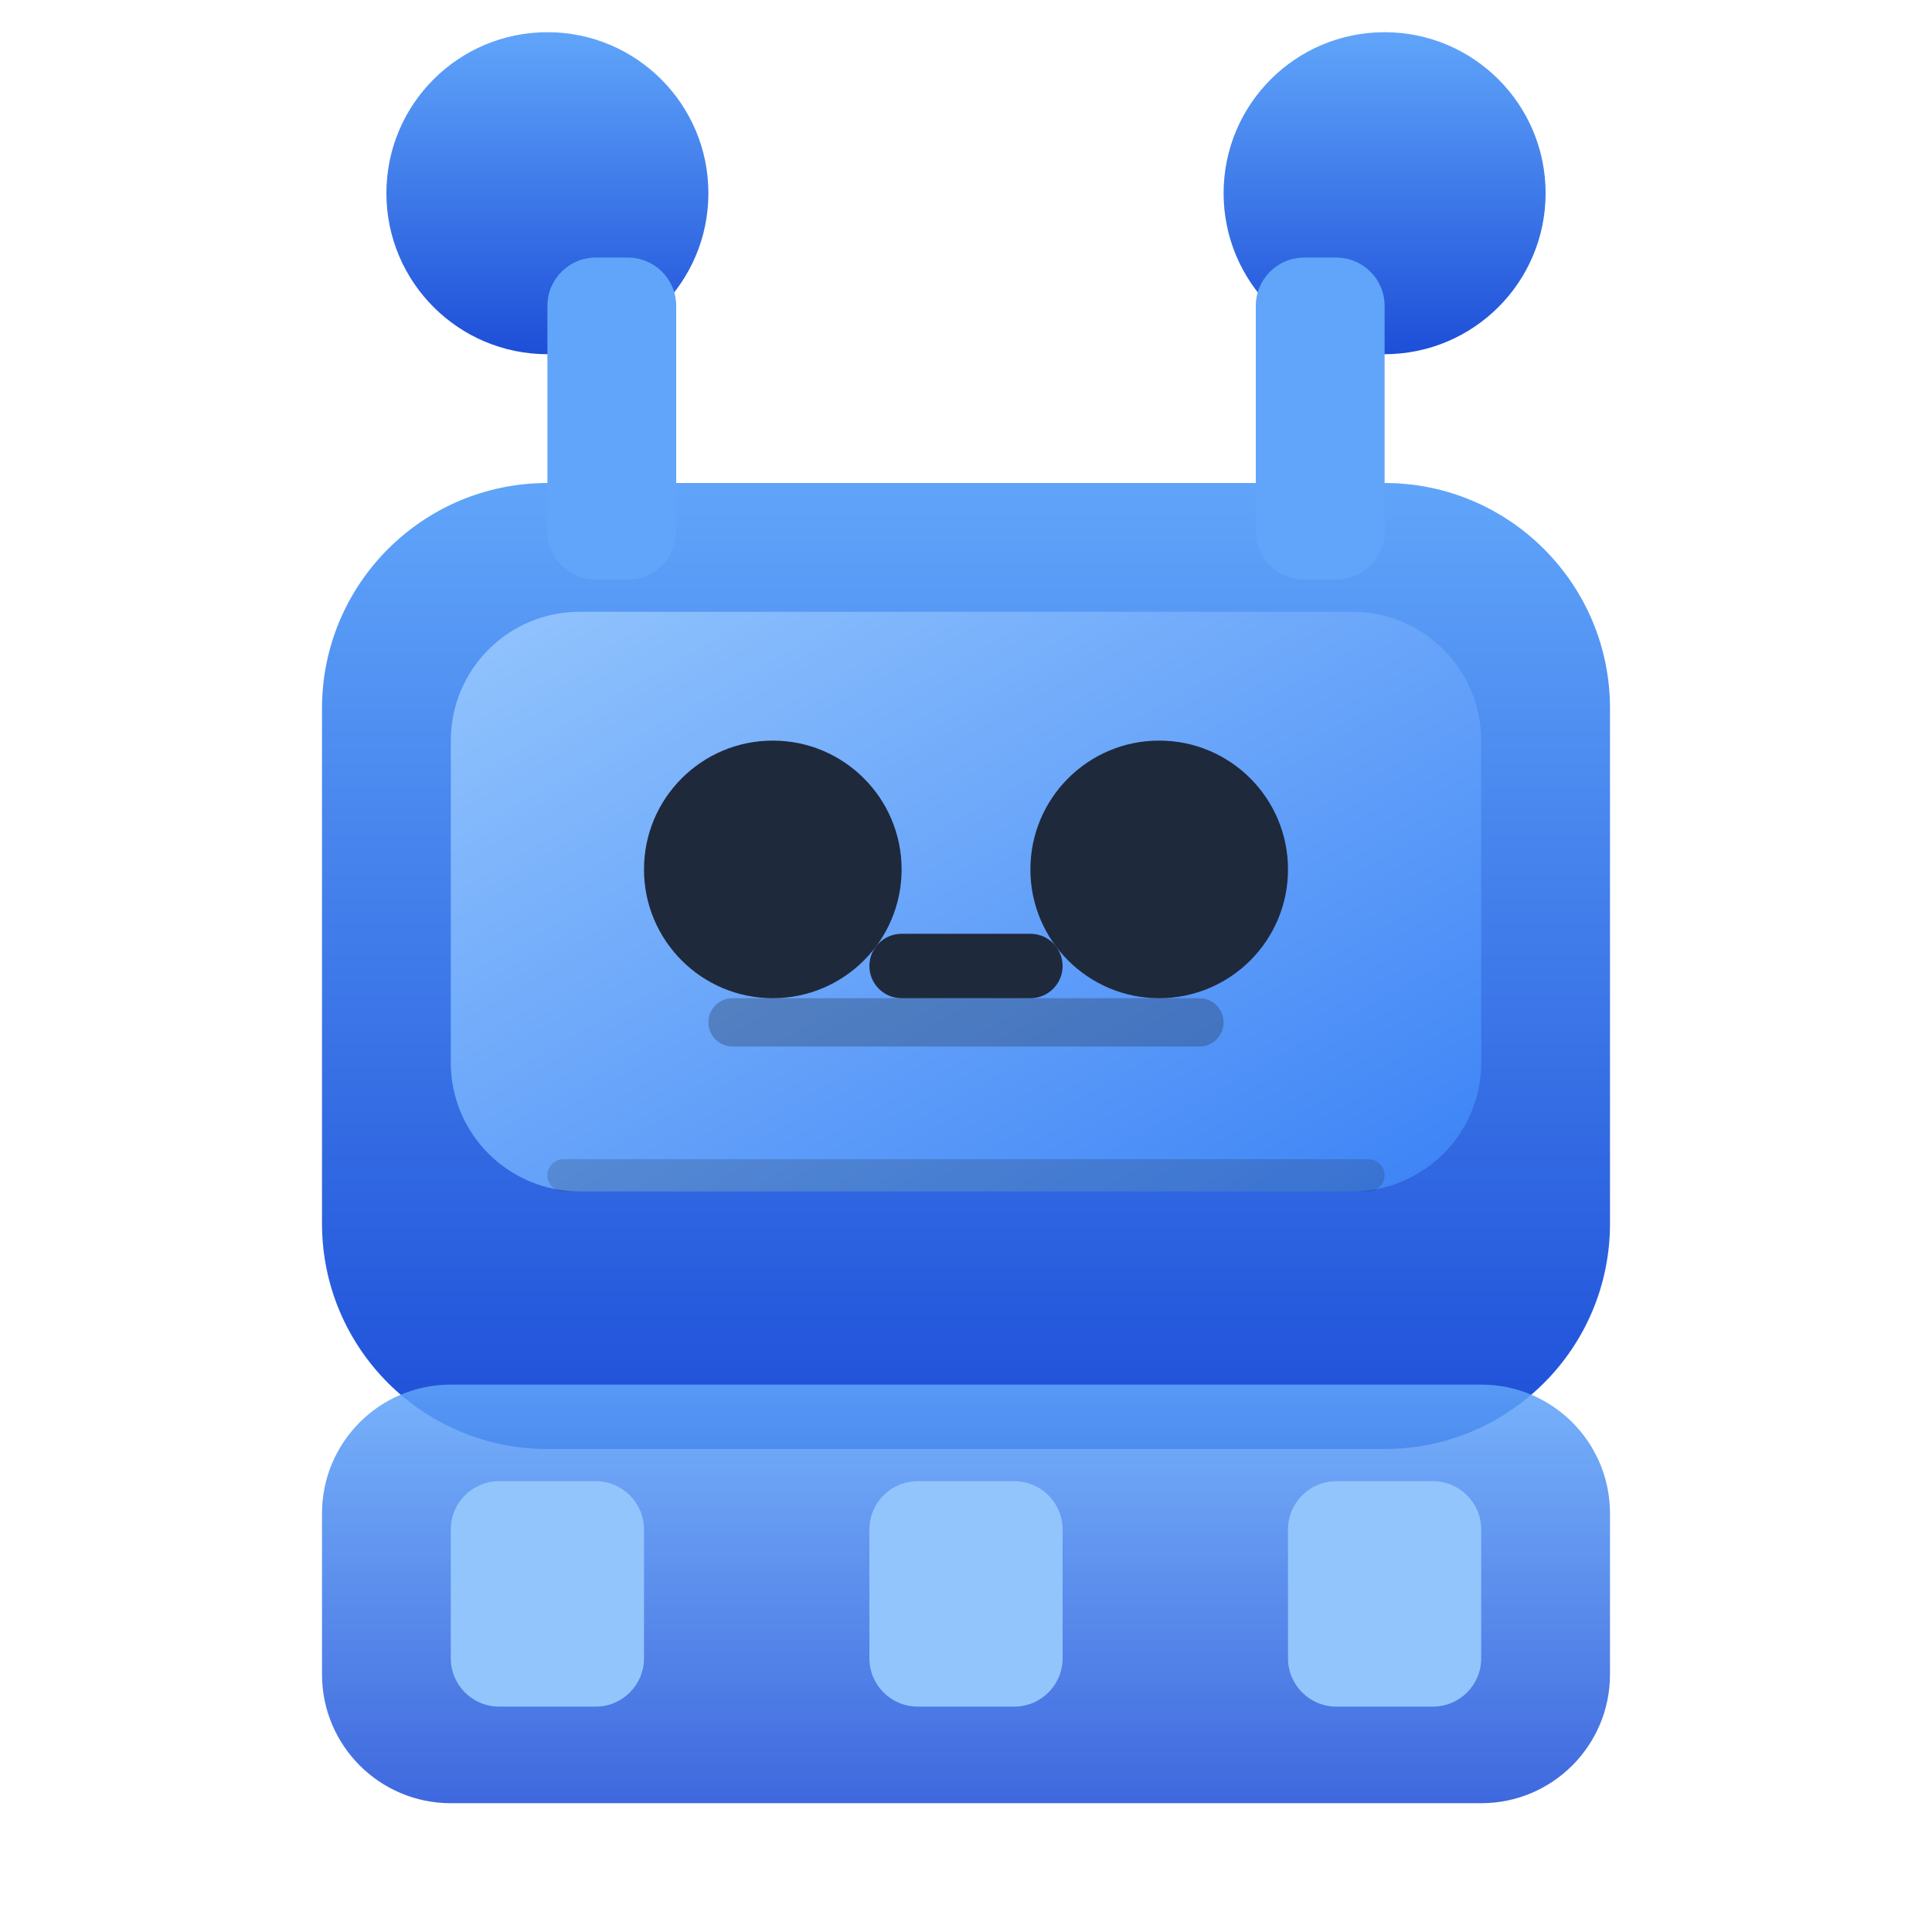
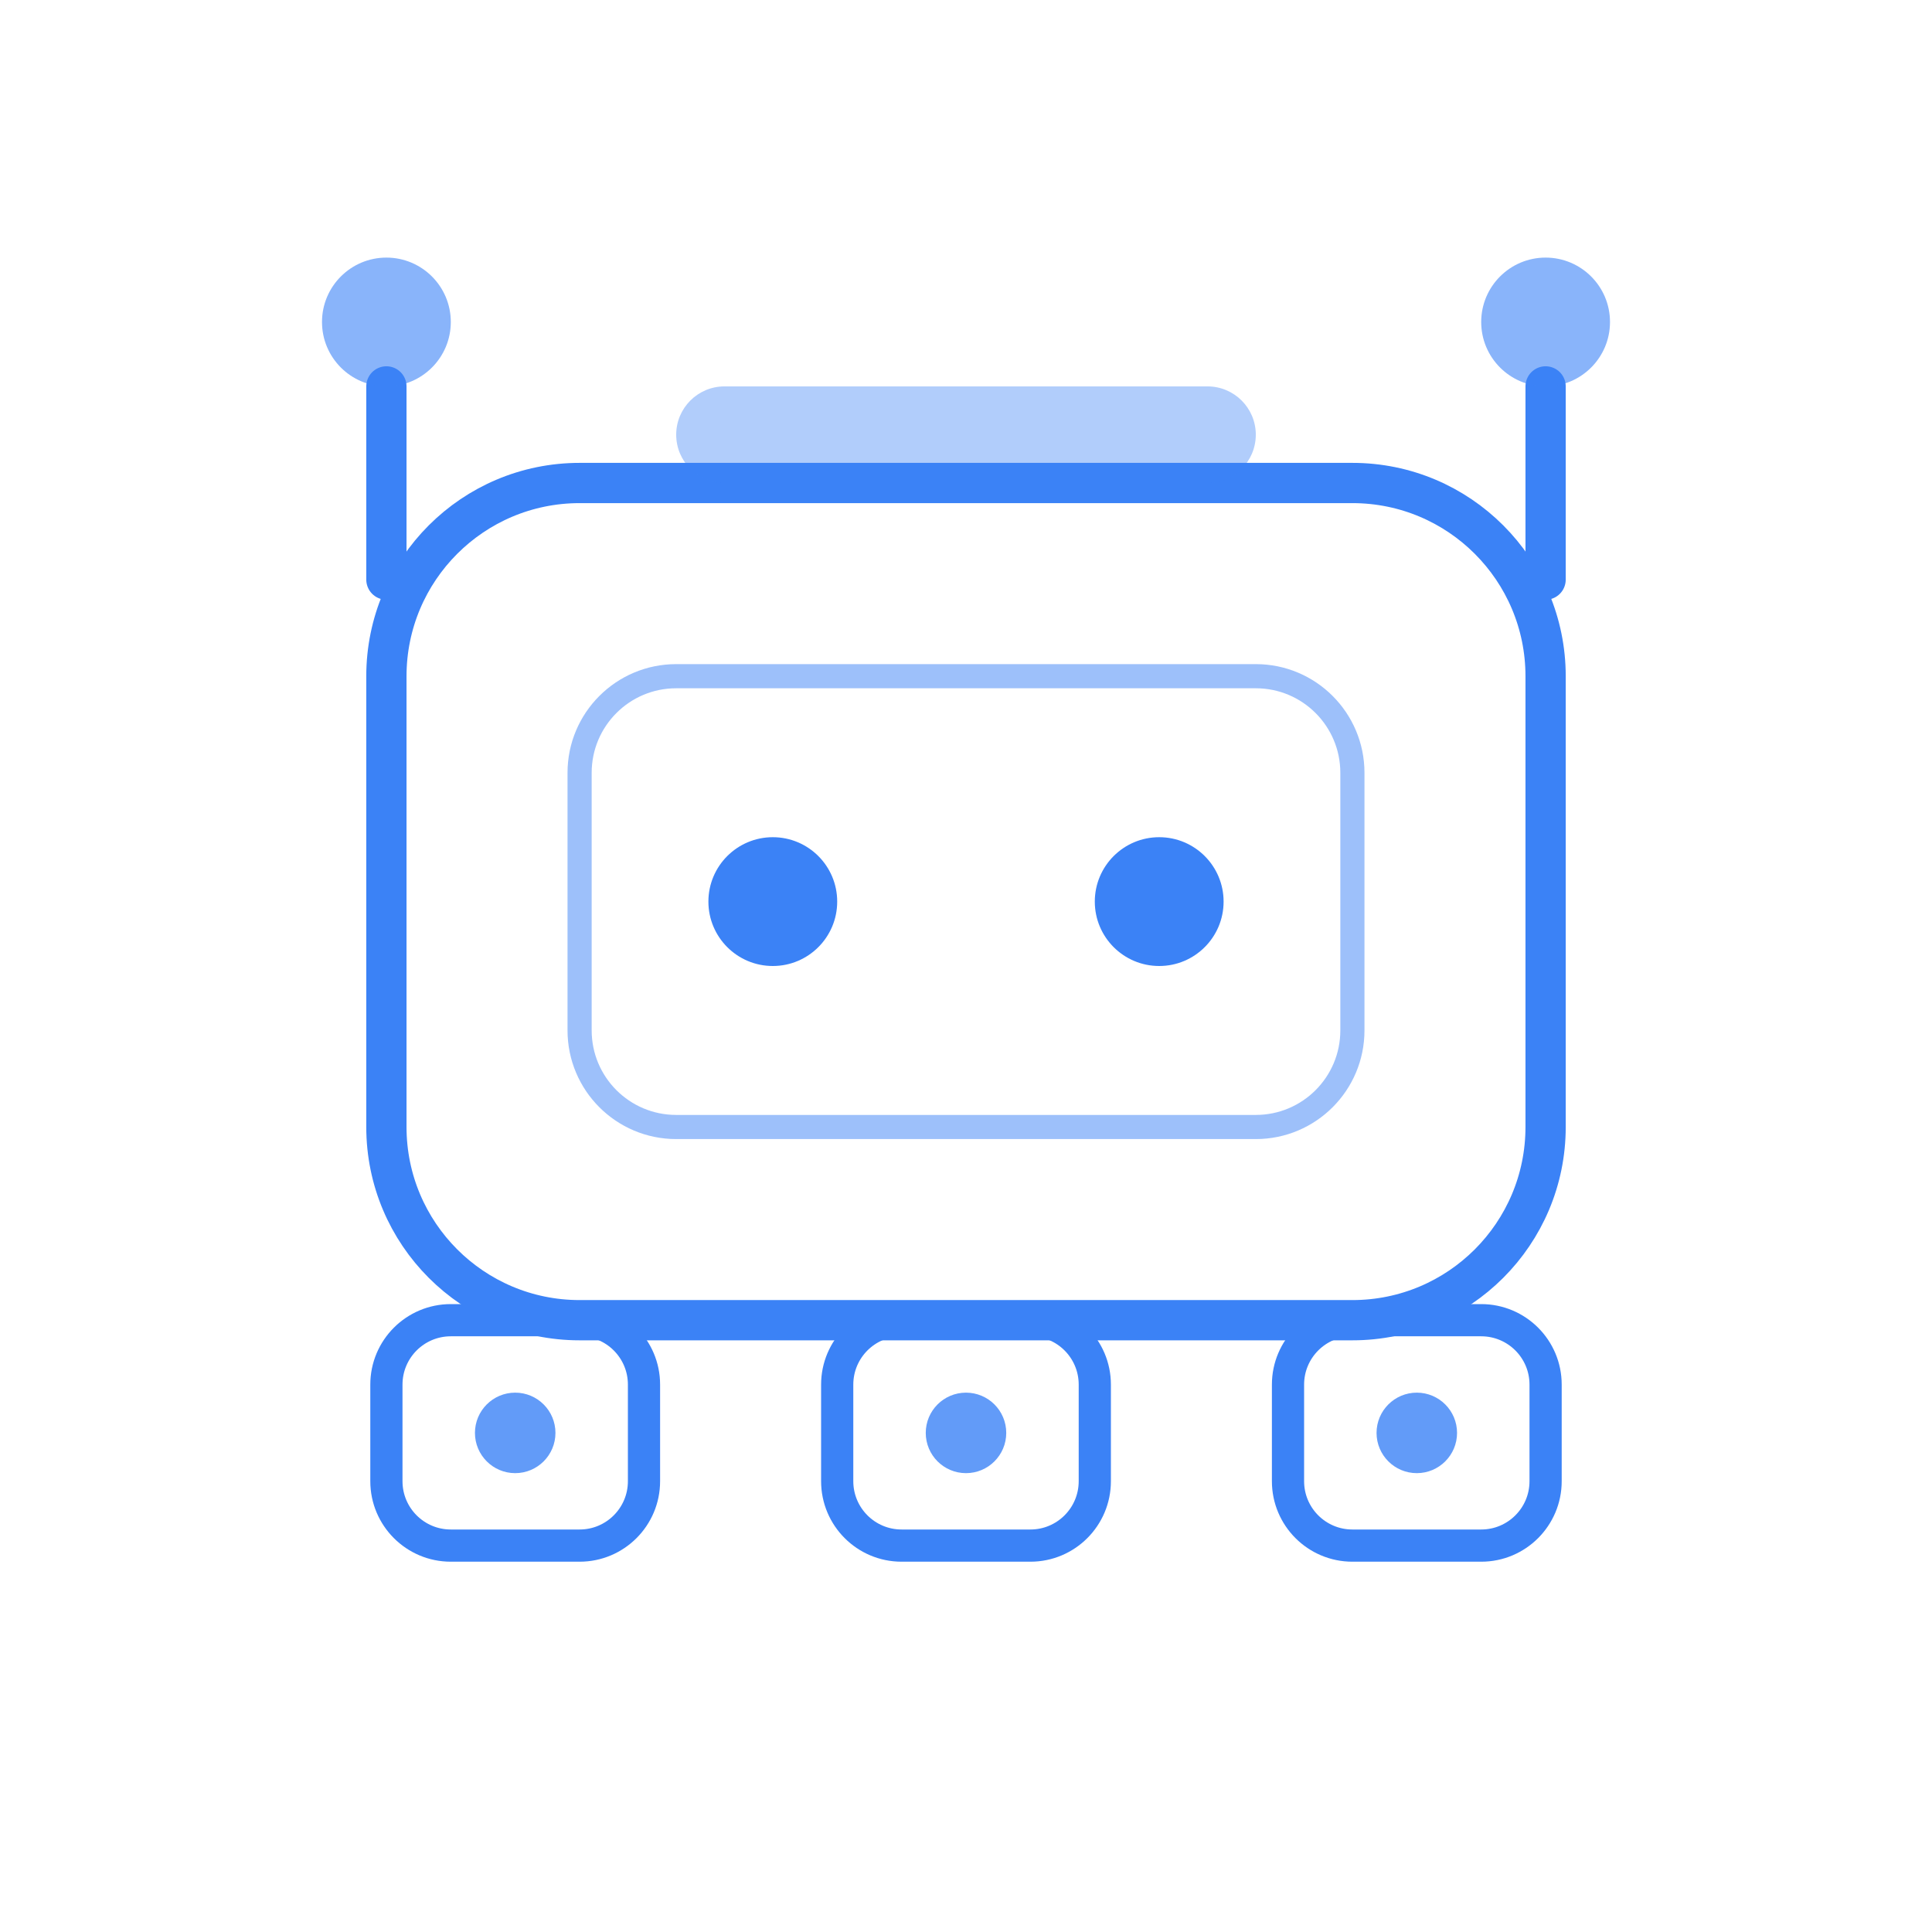
<svg xmlns="http://www.w3.org/2000/svg" width="120" height="120" viewBox="0 0 120 120">
-   <defs>
-     <linearGradient id="bg" x1="0" y1="0" x2="0" y2="1">
-       <stop offset="0%" stop-color="#60a5fa" />
-       <stop offset="100%" stop-color="#1d4ed8" />
-     </linearGradient>
-     <linearGradient id="b2" x1="0" y1="0" x2="1" y2="1">
-       <stop offset="0%" stop-color="#93c5fd" />
-       <stop offset="100%" stop-color="#3b82f6" />
-     </linearGradient>
-   </defs>
-   <rect x="20" y="30" width="80" height="60" rx="14" fill="url(#bg)" />
-   <rect x="28" y="38" width="64" height="36" rx="8" fill="url(#b2)" />
-   <circle cx="48" cy="54" r="8" fill="#1e293b" />
-   <circle cx="72" cy="54" r="8" fill="#1e293b" />
-   <rect x="54" y="58" width="12" height="4" rx="2" fill="#1e293b" />
-   <rect x="44" y="62" width="32" height="3" rx="1.5" fill="#1e293b" opacity="0.3" />
-   <rect x="34" y="72" width="52" height="2" rx="1" fill="#1e293b" opacity="0.2" />
-   <rect x="20" y="86" width="80" height="26" rx="8" fill="url(#bg)" opacity="0.85" />
-   <rect x="28" y="92" width="12" height="14" rx="3" fill="#93c5fd" />
-   <rect x="54" y="92" width="12" height="14" rx="3" fill="#93c5fd" />
-   <rect x="80" y="92" width="12" height="14" rx="3" fill="#93c5fd" />
-   <circle cx="34" cy="12" r="10" fill="url(#bg)" />
-   <circle cx="86" cy="12" r="10" fill="url(#bg)" />
-   <rect x="34" y="16" width="8" height="20" rx="3" fill="#60a5fa" />
-   <rect x="78" y="16" width="8" height="20" rx="3" fill="#60a5fa" />
+   <rect x="24" y="30" width="72" height="52" rx="12" fill="none" stroke="#3b82f6" stroke-width="2.5" />
+   <rect x="36" y="42" width="48" height="28" rx="6" fill="none" stroke="#3b82f6" stroke-width="1.5" opacity="0.5" />
+   <circle cx="48" cy="56" r="4" fill="#3b82f6" />
+   <circle cx="72" cy="56" r="4" fill="#3b82f6" />
+   <line x1="24" y1="36" x2="24" y2="24" stroke="#3b82f6" stroke-width="2.5" stroke-linecap="round" />
+   <line x1="96" y1="36" x2="96" y2="24" stroke="#3b82f6" stroke-width="2.5" stroke-linecap="round" />
+   <circle cx="24" cy="20" r="4" fill="#3b82f6" opacity="0.6" />
+   <circle cx="96" cy="20" r="4" fill="#3b82f6" opacity="0.6" />
+   <rect x="42" y="24" width="36" height="6" rx="3" fill="#3b82f6" opacity="0.4" />
+   <rect x="24" y="82" width="16" height="14" rx="4" fill="none" stroke="#3b82f6" stroke-width="2" />
+   <rect x="52" y="82" width="16" height="14" rx="4" fill="none" stroke="#3b82f6" stroke-width="2" />
+   <rect x="80" y="82" width="16" height="14" rx="4" fill="none" stroke="#3b82f6" stroke-width="2" />
+   <circle cx="32" cy="89" r="2.5" fill="#3b82f6" opacity="0.8" />
+   <circle cx="60" cy="89" r="2.5" fill="#3b82f6" opacity="0.8" />
+   <circle cx="88" cy="89" r="2.5" fill="#3b82f6" opacity="0.8" />
</svg>
